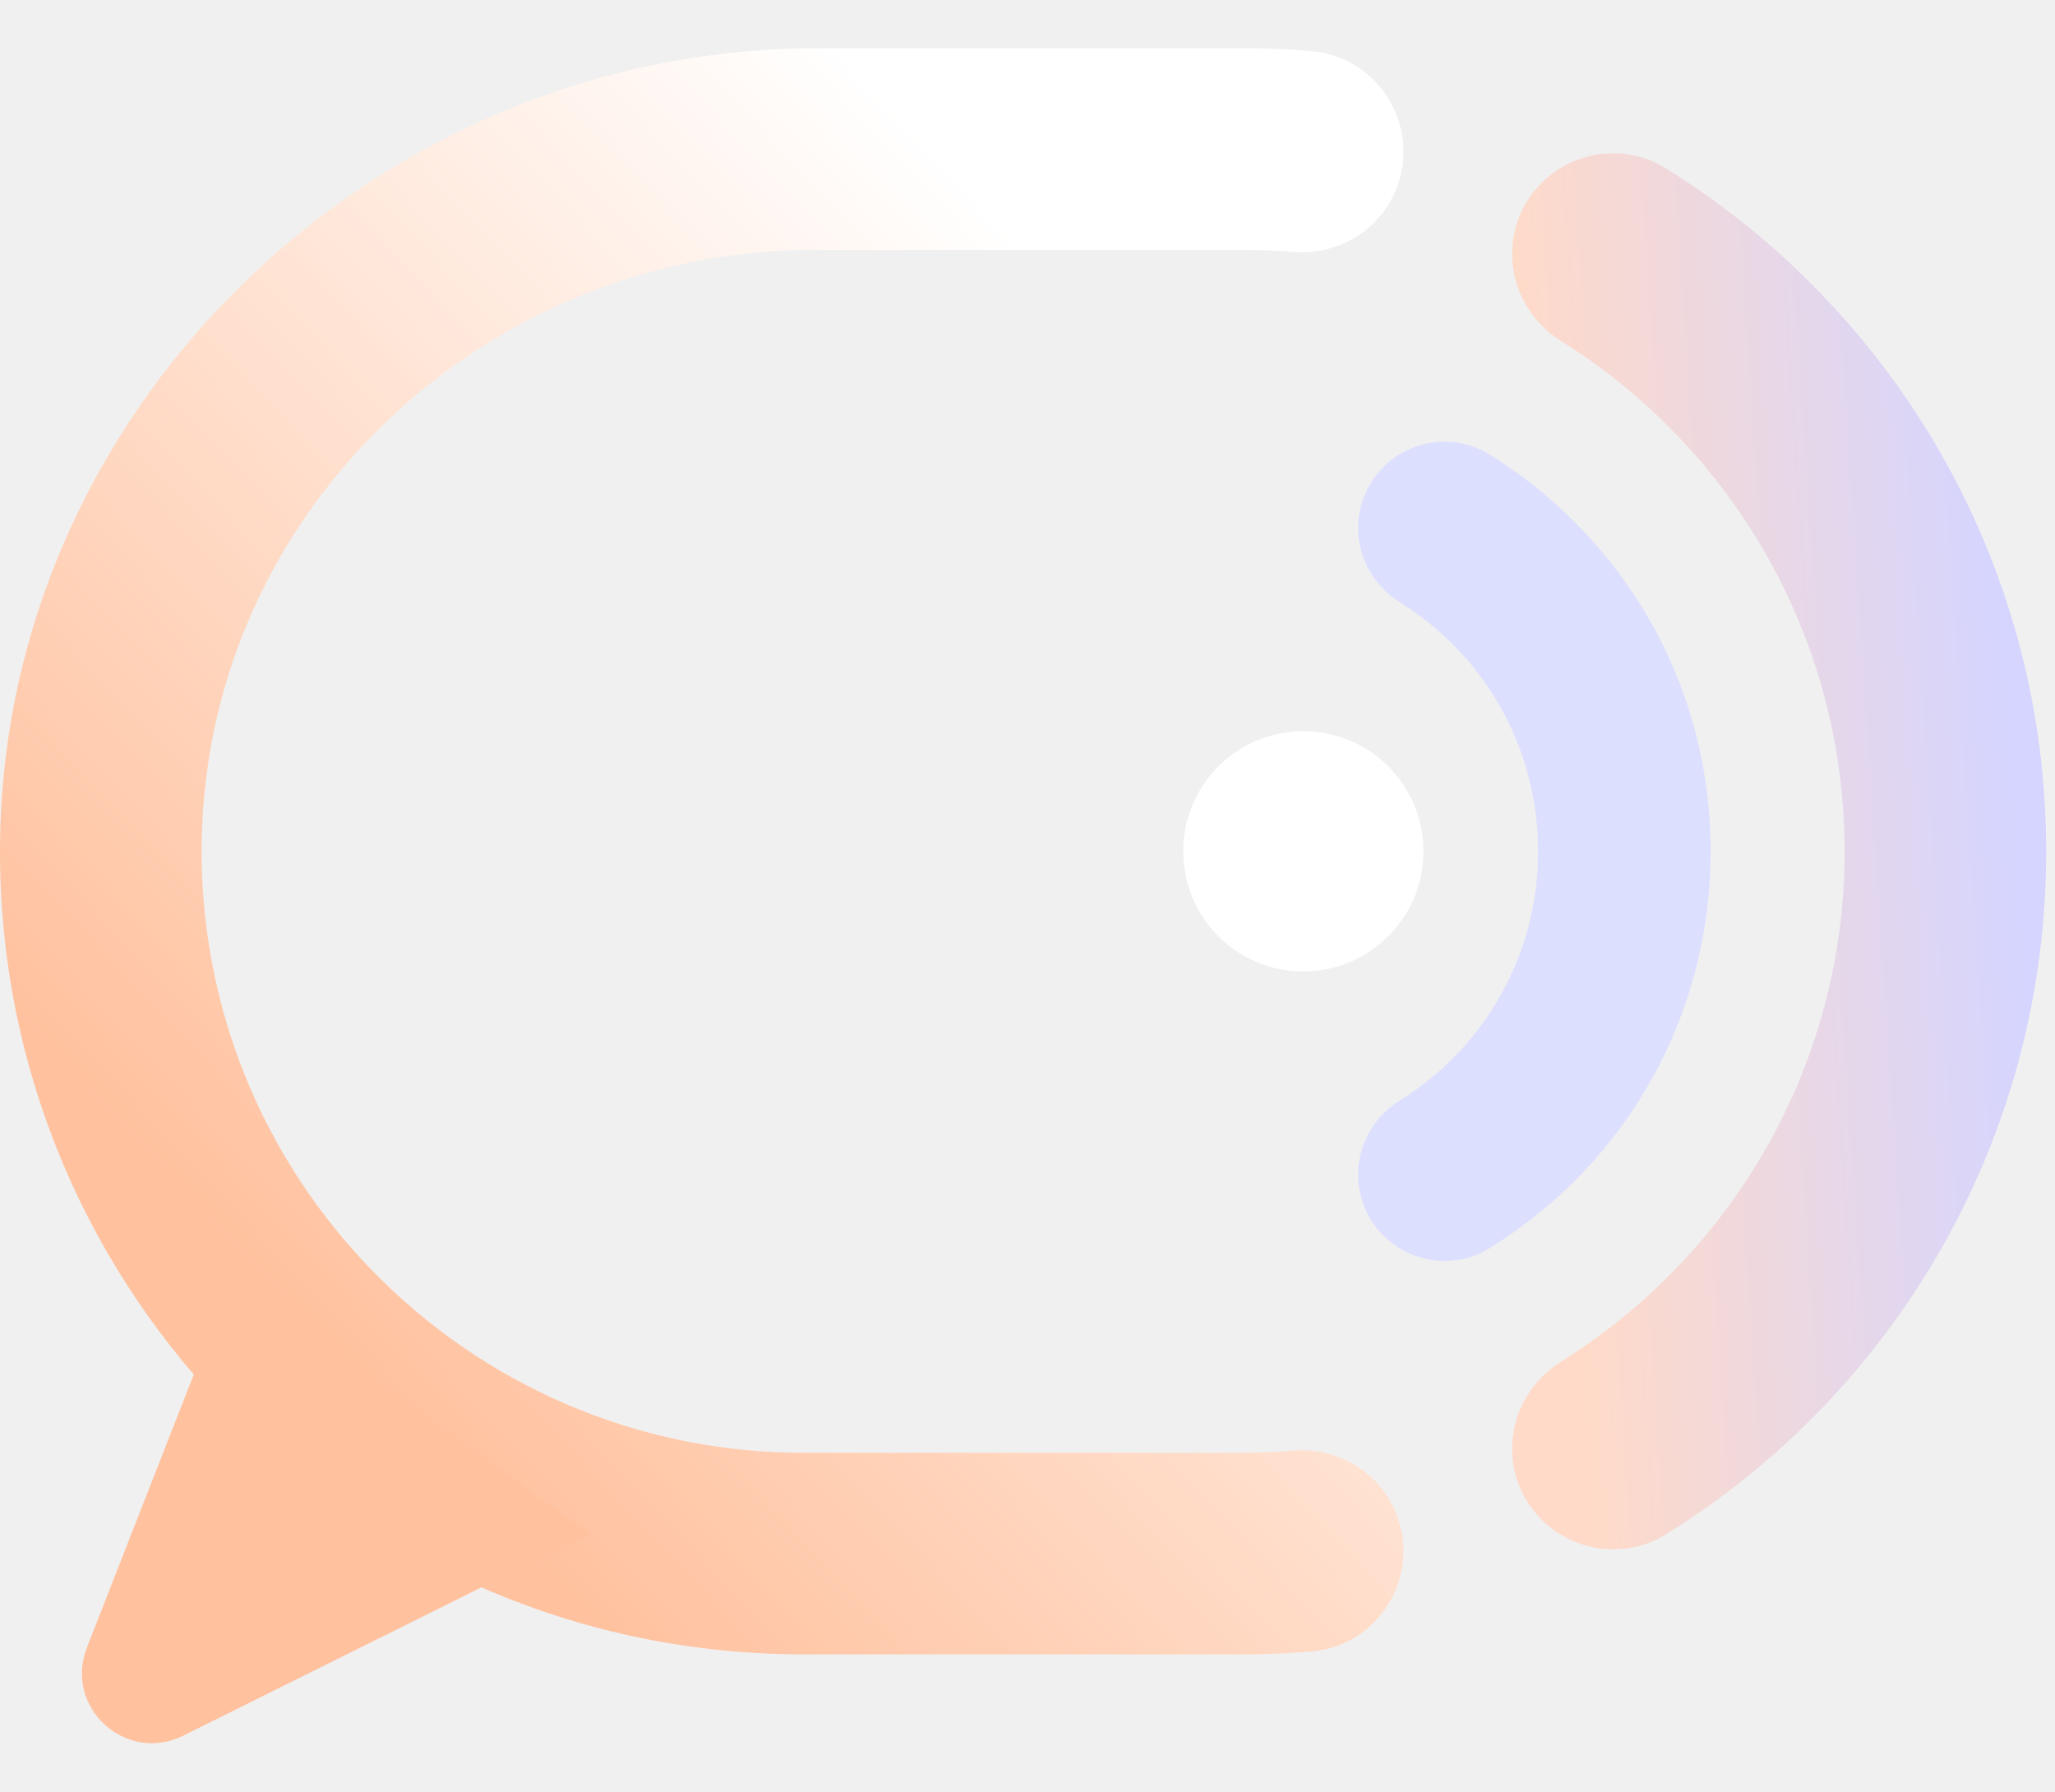
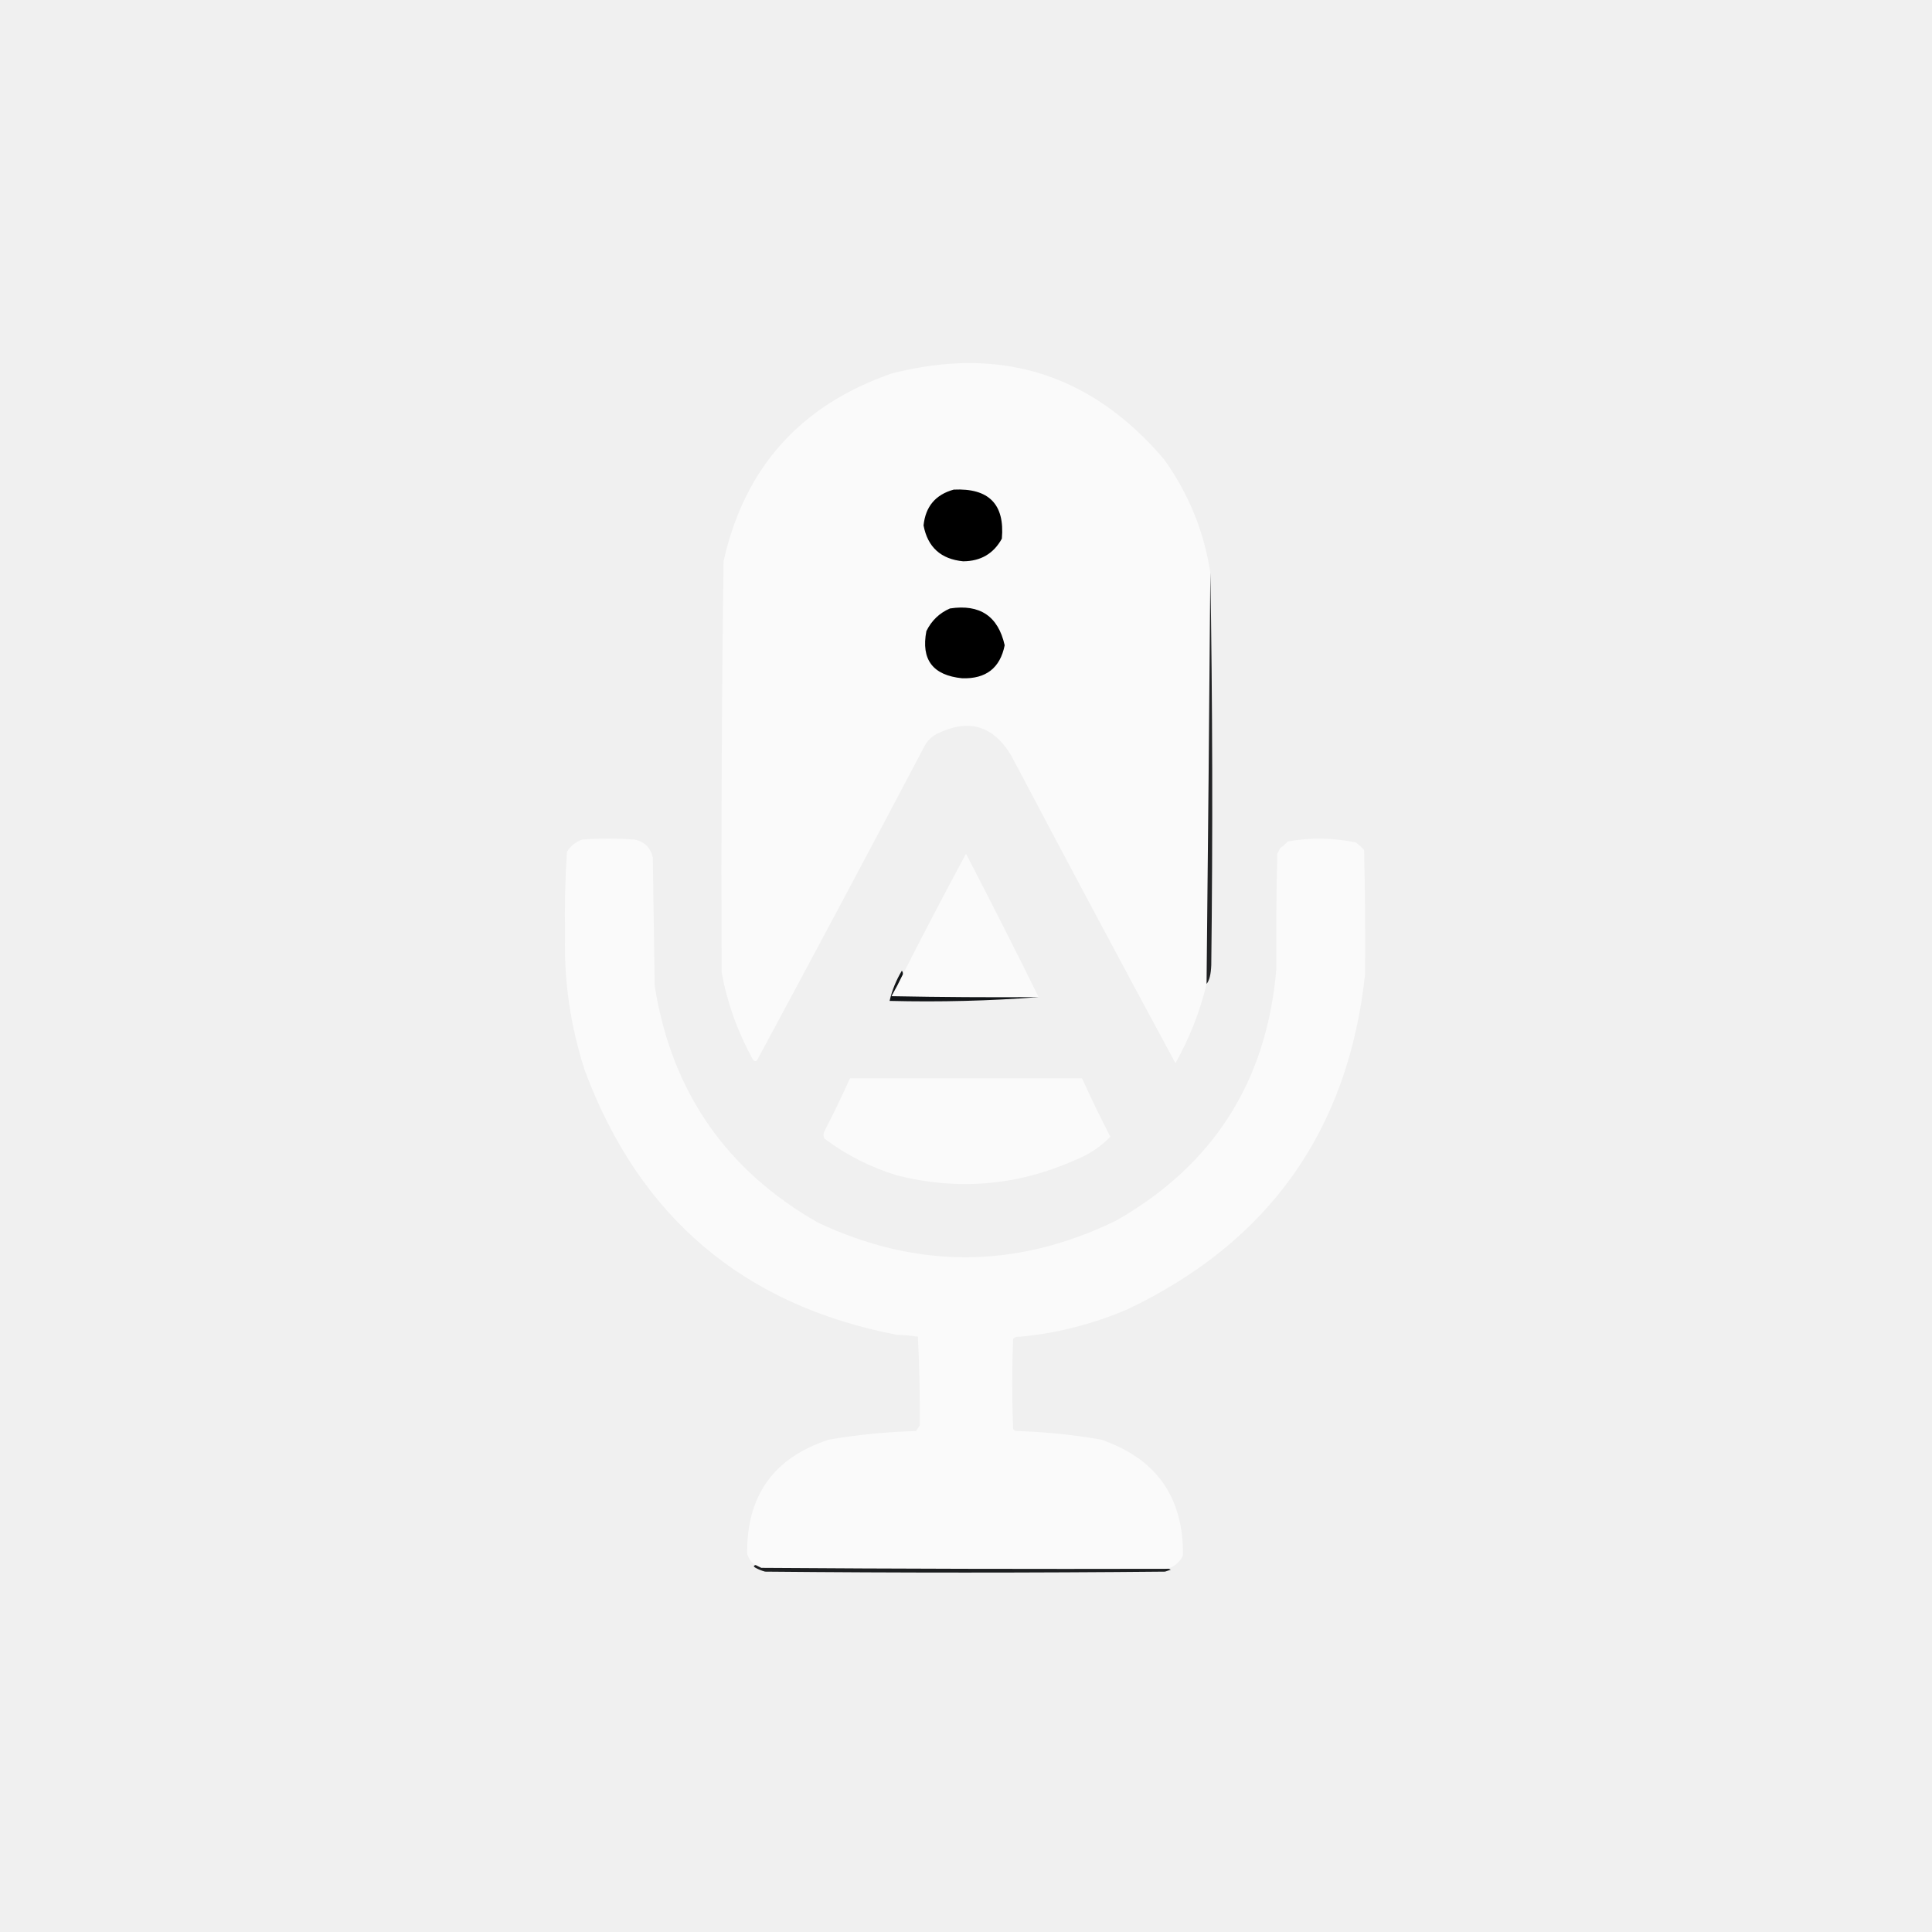
- <svg xmlns="http://www.w3.org/2000/svg" width="39" height="34" viewBox="0 0 39 34" fill="none">
-   <path d="M15.457 4.742H23.595C23.912 4.742 24.227 4.755 24.539 4.781C25.287 4.843 26.005 4.482 26.379 3.832C27.076 2.62 26.28 1.088 24.886 0.97C24.46 0.934 24.029 0.916 23.594 0.916H15.512C7.069 0.916 -0.058 7.823 0 16.265C0.029 20.431 1.731 24.2 4.465 26.934C7.223 29.692 11.033 31.396 15.241 31.396H23.594C24.029 31.396 24.46 31.378 24.886 31.342C26.28 31.224 27.076 29.692 26.379 28.48C26.005 27.83 25.287 27.469 24.539 27.53C24.227 27.556 23.912 27.57 23.594 27.57H15.241C8.854 27.57 3.676 22.298 3.83 15.879C3.979 9.648 9.224 4.742 15.457 4.742Z" fill="url(#paint0_linear_7127_2420)" />
-   <path d="M4.401 24.236L1.649 31.268C1.207 32.398 2.389 33.48 3.476 32.94L11.188 29.104L4.401 24.236Z" fill="#FFC19E" />
-   <path d="M29.875 9.898C29.397 9.418 28.858 8.991 28.275 8.629C27.897 8.393 27.45 8.323 27.015 8.432C26.579 8.541 26.215 8.817 25.99 9.208C25.849 9.457 25.774 9.736 25.774 10.016C25.774 10.589 26.068 11.116 26.561 11.425C28.207 12.453 29.19 14.222 29.19 16.157C29.19 18.092 28.207 19.861 26.56 20.889C25.8 21.365 25.551 22.34 25.992 23.108C26.285 23.615 26.831 23.93 27.417 23.93C27.72 23.93 28.016 23.846 28.272 23.686C30.898 22.059 32.465 19.244 32.465 16.157C32.466 13.792 31.546 11.569 29.875 9.898Z" fill="#DDDFFF" />
-   <path d="M24.734 18.436C23.475 18.436 22.455 17.415 22.455 16.156C22.455 14.897 23.475 13.876 24.734 13.876C25.994 13.876 27.014 14.897 27.014 16.156C27.014 17.415 25.994 18.436 24.734 18.436Z" fill="white" />
-   <path d="M38.833 16.158C38.833 21.635 35.947 26.434 31.613 29.12C31.302 29.313 30.958 29.403 30.618 29.403C29.954 29.403 29.305 29.056 28.949 28.44C28.429 27.535 28.741 26.395 29.627 25.84C32.856 23.824 35.007 20.238 35.007 16.158C35.007 12.078 32.856 8.489 29.627 6.473C29.033 6.101 28.696 5.465 28.696 4.814C28.696 4.496 28.779 4.172 28.949 3.873C29.488 2.936 30.699 2.625 31.617 3.196C32.618 3.819 33.543 4.551 34.371 5.382C37.128 8.139 38.833 11.95 38.833 16.158Z" fill="url(#paint1_linear_7127_2420)" />
-   <defs>
-     <linearGradient id="paint0_linear_7127_2420" x1="25.72" y1="11.338" x2="8.208" y2="27.786" gradientUnits="userSpaceOnUse">
-       <stop stop-color="white" />
-       <stop offset="1" stop-color="#FFC19E" />
-     </linearGradient>
-     <linearGradient id="paint1_linear_7127_2420" x1="39.187" y1="29.86" x2="30.211" y2="30.456" gradientUnits="userSpaceOnUse">
-       <stop stop-color="#D5D5FF" />
-       <stop offset="0.992" stop-color="#FFDAC8" />
-     </linearGradient>
-   </defs>
+ <svg xmlns="http://www.w3.org/2000/svg" version="1.1" width="1024px" height="1024px" style="shape-rendering:geometricPrecision; text-rendering:geometricPrecision; image-rendering:optimizeQuality; fill-rule:evenodd; clip-rule:evenodd">
+   <g />
+   <g>
+     <path style="opacity: 1;" fill="#fafafa" d="M 641.5,303.5 C 640.939,376.177 640.273,448.843 639.5,521.5C 635.995,536.194 630.495,550.194 623,563.5C 593.731,509.294 564.731,454.961 536,400.5C 526.432,384.482 513.265,380.648 496.5,389C 493.667,390.5 491.5,392.667 490,395.5C 460.755,450.992 431.255,506.325 401.5,561.5C 400.726,562.711 399.893,562.711 399,561.5C 390.981,546.936 385.481,531.602 382.5,515.5C 382.186,442.818 382.519,370.151 383.5,297.5C 394.534,247.952 424.2,214.785 472.5,198C 530.332,183.058 578.499,198.224 617,243.5C 629.968,261.578 638.135,281.578 641.5,303.5 Z" data-index="1" />
+   </g>
+   <g>
+     <path style="opacity: 1; visibility: visible; fill: rgb(0, 0, 0);" fill="#222528" d="M 505.5,259.5 C 524.131,258.627 532.631,267.294 531,285.5C 526.621,293.448 519.788,297.448 510.5,297.5C 498.692,296.355 491.692,290.021 489.5,278.5C 490.529,268.475 495.863,262.142 505.5,259.5 Z" data-index="2" />
+   </g>
+   <g>
+     <path style="opacity:1" fill="#222325" d="M 641.5,303.5 C 642.665,372.665 642.832,441.999 642,511.5C 641.825,516.373 640.992,519.706 639.5,521.5C 640.273,448.843 640.939,376.177 641.5,303.5 Z" data-index="3" />
+   </g>
+   <g>
+     <path style="opacity: 1; visibility: visible; fill: rgb(0, 0, 0);" fill="#222428" d="M 503.5,322.5 C 519.378,320.087 529.045,326.587 532.5,342C 530.089,354.053 522.589,359.886 510,359.5C 494.434,357.956 488.101,349.623 491,334.5C 493.744,328.921 497.911,324.921 503.5,322.5 Z" data-index="4" />
+   </g>
+   <g>
+     <path style="opacity: 1;" fill="#fafafa" d="M 676.5,513.5 C 676.333,493.164 676.5,472.831 677,452.5C 677.513,451.473 678.013,450.473 678.5,449.5C 679.962,448.542 681.295,447.376 682.5,446C 694.563,443.863 706.563,444.03 718.5,446.5C 720.129,447.625 721.629,448.959 723,450.5C 723.5,472.497 723.667,494.497 723.5,516.5C 714.604,599.112 672.604,658.278 597.5,694C 579.172,701.825 560.172,706.659 540.5,708.5C 539.178,708.33 538.011,708.663 537,709.5C 536.333,725.5 536.333,741.5 537,757.5C 537.671,758.252 538.504,758.586 539.5,758.5C 554.127,758.949 568.794,760.449 583.5,763C 612.832,773 627.332,793.5 627,824.5C 625.149,828.157 622.316,830.49 618.5,831.5C 546.833,831.667 475.166,831.5 403.5,831C 402.473,830.487 401.473,829.987 400.5,829.5C 398.304,828.146 396.804,826.146 396,823.5C 395.693,792.592 410.193,772.425 439.5,763C 454.718,760.398 470.051,758.898 485.5,758.5C 486.193,757.482 486.859,756.482 487.5,755.5C 487.629,739.82 487.296,724.153 486.5,708.5C 482.865,707.886 479.198,707.552 475.5,707.5C 394.184,691.902 339.017,645.236 310,567.5C 302.353,543.97 298.853,519.97 299.5,495.5C 299.2,480.785 299.533,466.118 300.5,451.5C 302.395,448.443 305.062,446.277 308.5,445C 317.833,444.333 327.167,444.333 336.5,445C 341.667,446.167 344.833,449.333 346,454.5C 346.333,477.167 346.667,499.833 347,522.5C 355.83,578.297 384.664,620.13 433.5,648C 486.309,672.835 538.975,672.502 591.5,647C 643.143,617.59 671.476,573.09 676.5,513.5 Z" data-index="5" />
+   </g>
+   <g />
+   <g>
+     <path style="opacity:1" fill="#fafafa" d="M 550.5,528.5 C 524.498,528.667 498.498,528.5 472.5,528C 474.64,524.219 476.64,520.385 478.5,516.5C 489.397,495.039 500.564,473.706 512,452.5C 525.294,478.093 538.127,503.426 550.5,528.5 Z" data-index="7" />
+   </g>
+   <g />
+   <g>
+     <path style="opacity: 1; visibility: hidden;" fill="#101316" d="M 383.5,297.5 C 382.519,370.151 382.186,442.818 382.5,515.5C 381.579,515.07 381.079,513.736 381,511.5C 380.333,444.5 380.333,377.5 381,310.5C 381.248,305.437 381.915,300.437 383,295.5C 383.464,296.094 383.631,296.761 383.5,297.5 Z" data-index="9" />
+   </g>
+   <g />
+   <g>
+     <path style="opacity:1" fill="#111417" d="M 478.5,516.5 C 476.64,520.385 474.64,524.219 472.5,528C 498.498,528.5 524.498,528.667 550.5,528.5C 524.521,530.491 498.188,531.158 471.5,530.5C 472.808,524.874 474.975,519.541 478,514.5C 478.464,515.094 478.631,515.761 478.5,516.5 Z" data-index="11" />
+   </g>
+   <g />
+   <g>
+     <path style="opacity:1" fill="#fafafa" d="M 450.5,571.5 C 491.5,571.5 532.5,571.5 573.5,571.5C 578.216,581.934 583.216,592.267 588.5,602.5C 583.138,608.008 576.804,612.175 569.5,615C 539.118,628.44 507.784,631.107 475.5,623C 461.467,618.734 448.634,612.234 437,603.5C 436.333,602.167 436.333,600.833 437,599.5C 441.784,590.267 446.284,580.933 450.5,571.5 Z" data-index="13" />
+   </g>
+   <g />
+   <g>
+     <path style="opacity: 1; visibility: hidden;" fill="#1c1d1e" d="M 540.5,708.5 C 542.527,708.338 544.527,708.505 546.5,709C 544.109,709.287 541.776,709.787 539.5,710.5C 538.334,725.822 538.167,741.156 539,756.5C 545.085,757.312 551.252,757.812 557.5,758C 551.509,758.499 545.509,758.666 539.5,758.5C 538.504,758.586 537.671,758.252 537,757.5C 536.333,741.5 536.333,725.5 537,709.5C 538.011,708.663 539.178,708.33 540.5,708.5 Z" data-index="15" />
+   </g>
+   <g>
+     <path style="opacity:1" fill="#1d1f21" d="M 400.5,829.5 C 401.473,829.987 402.473,830.487 403.5,831C 475.166,831.5 546.833,831.667 618.5,831.5C 619.239,831.369 619.906,831.536 620.5,832C 619.5,832.333 618.5,832.667 617.5,833C 546.833,833.667 476.167,833.667 405.5,833C 403.754,832.529 402.087,831.862 400.5,831C 399.262,830.31 399.262,829.81 400.5,829.5 Z" data-index="16" />
+   </g>
</svg>
